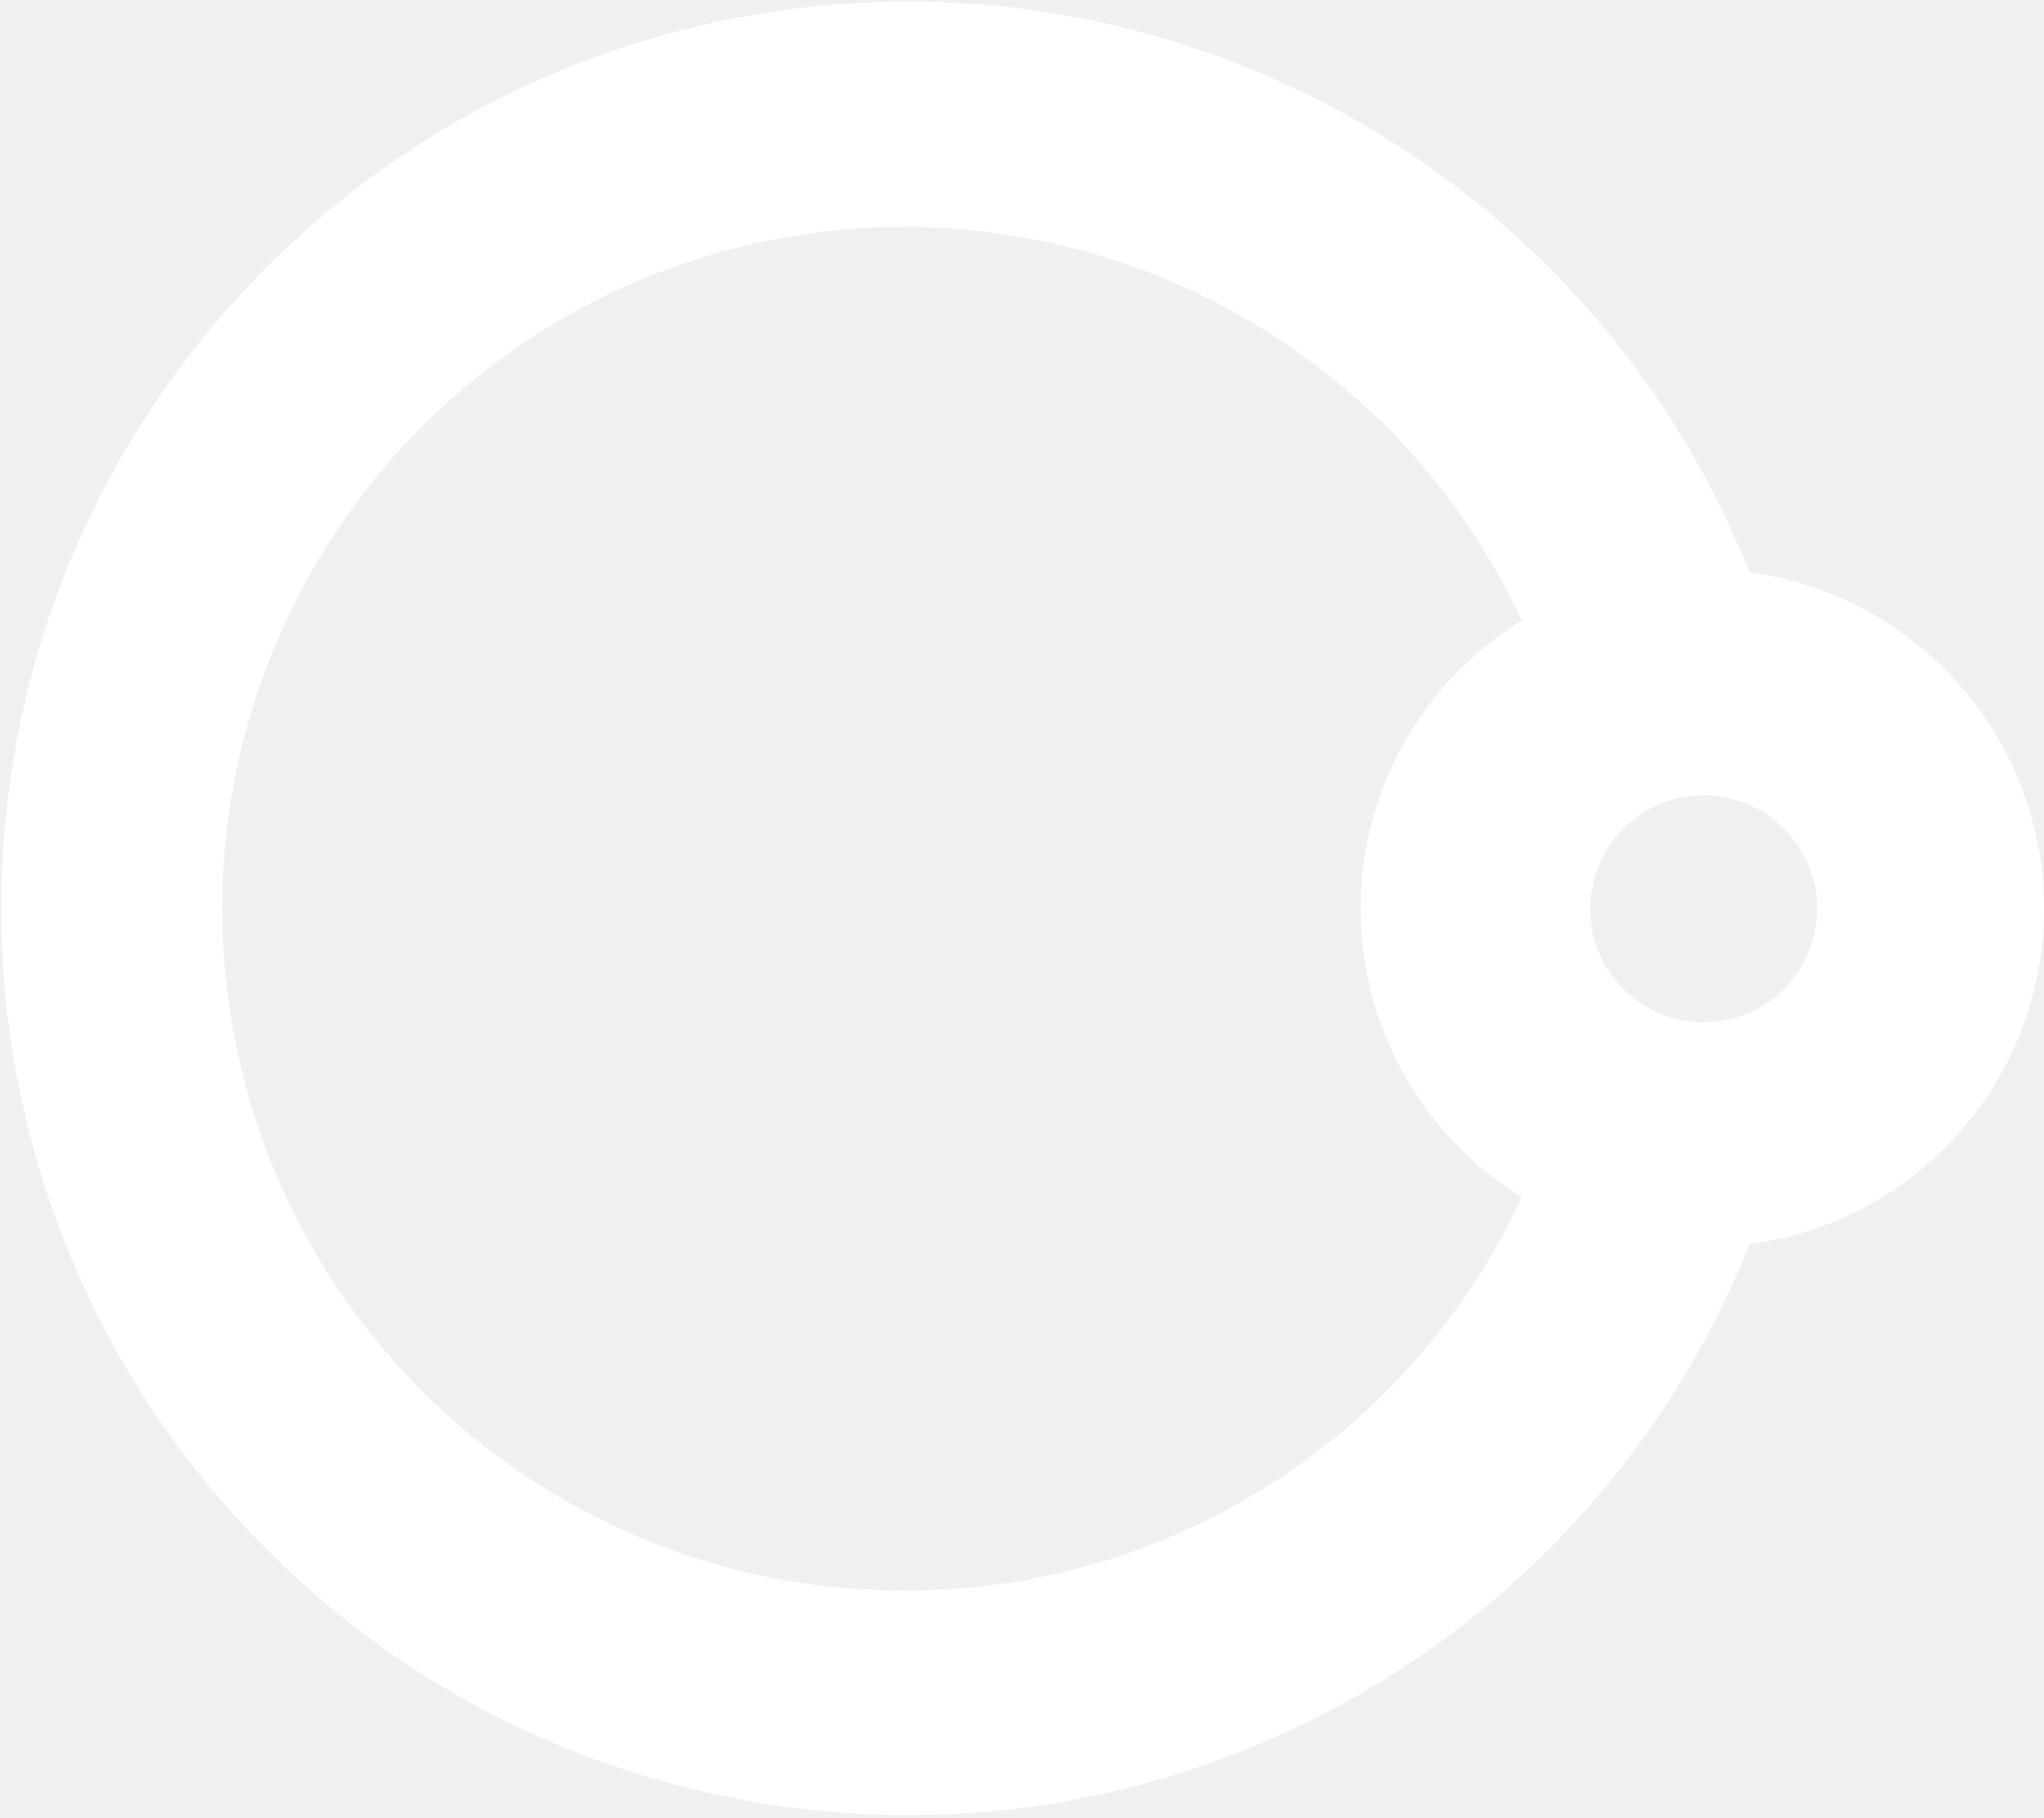
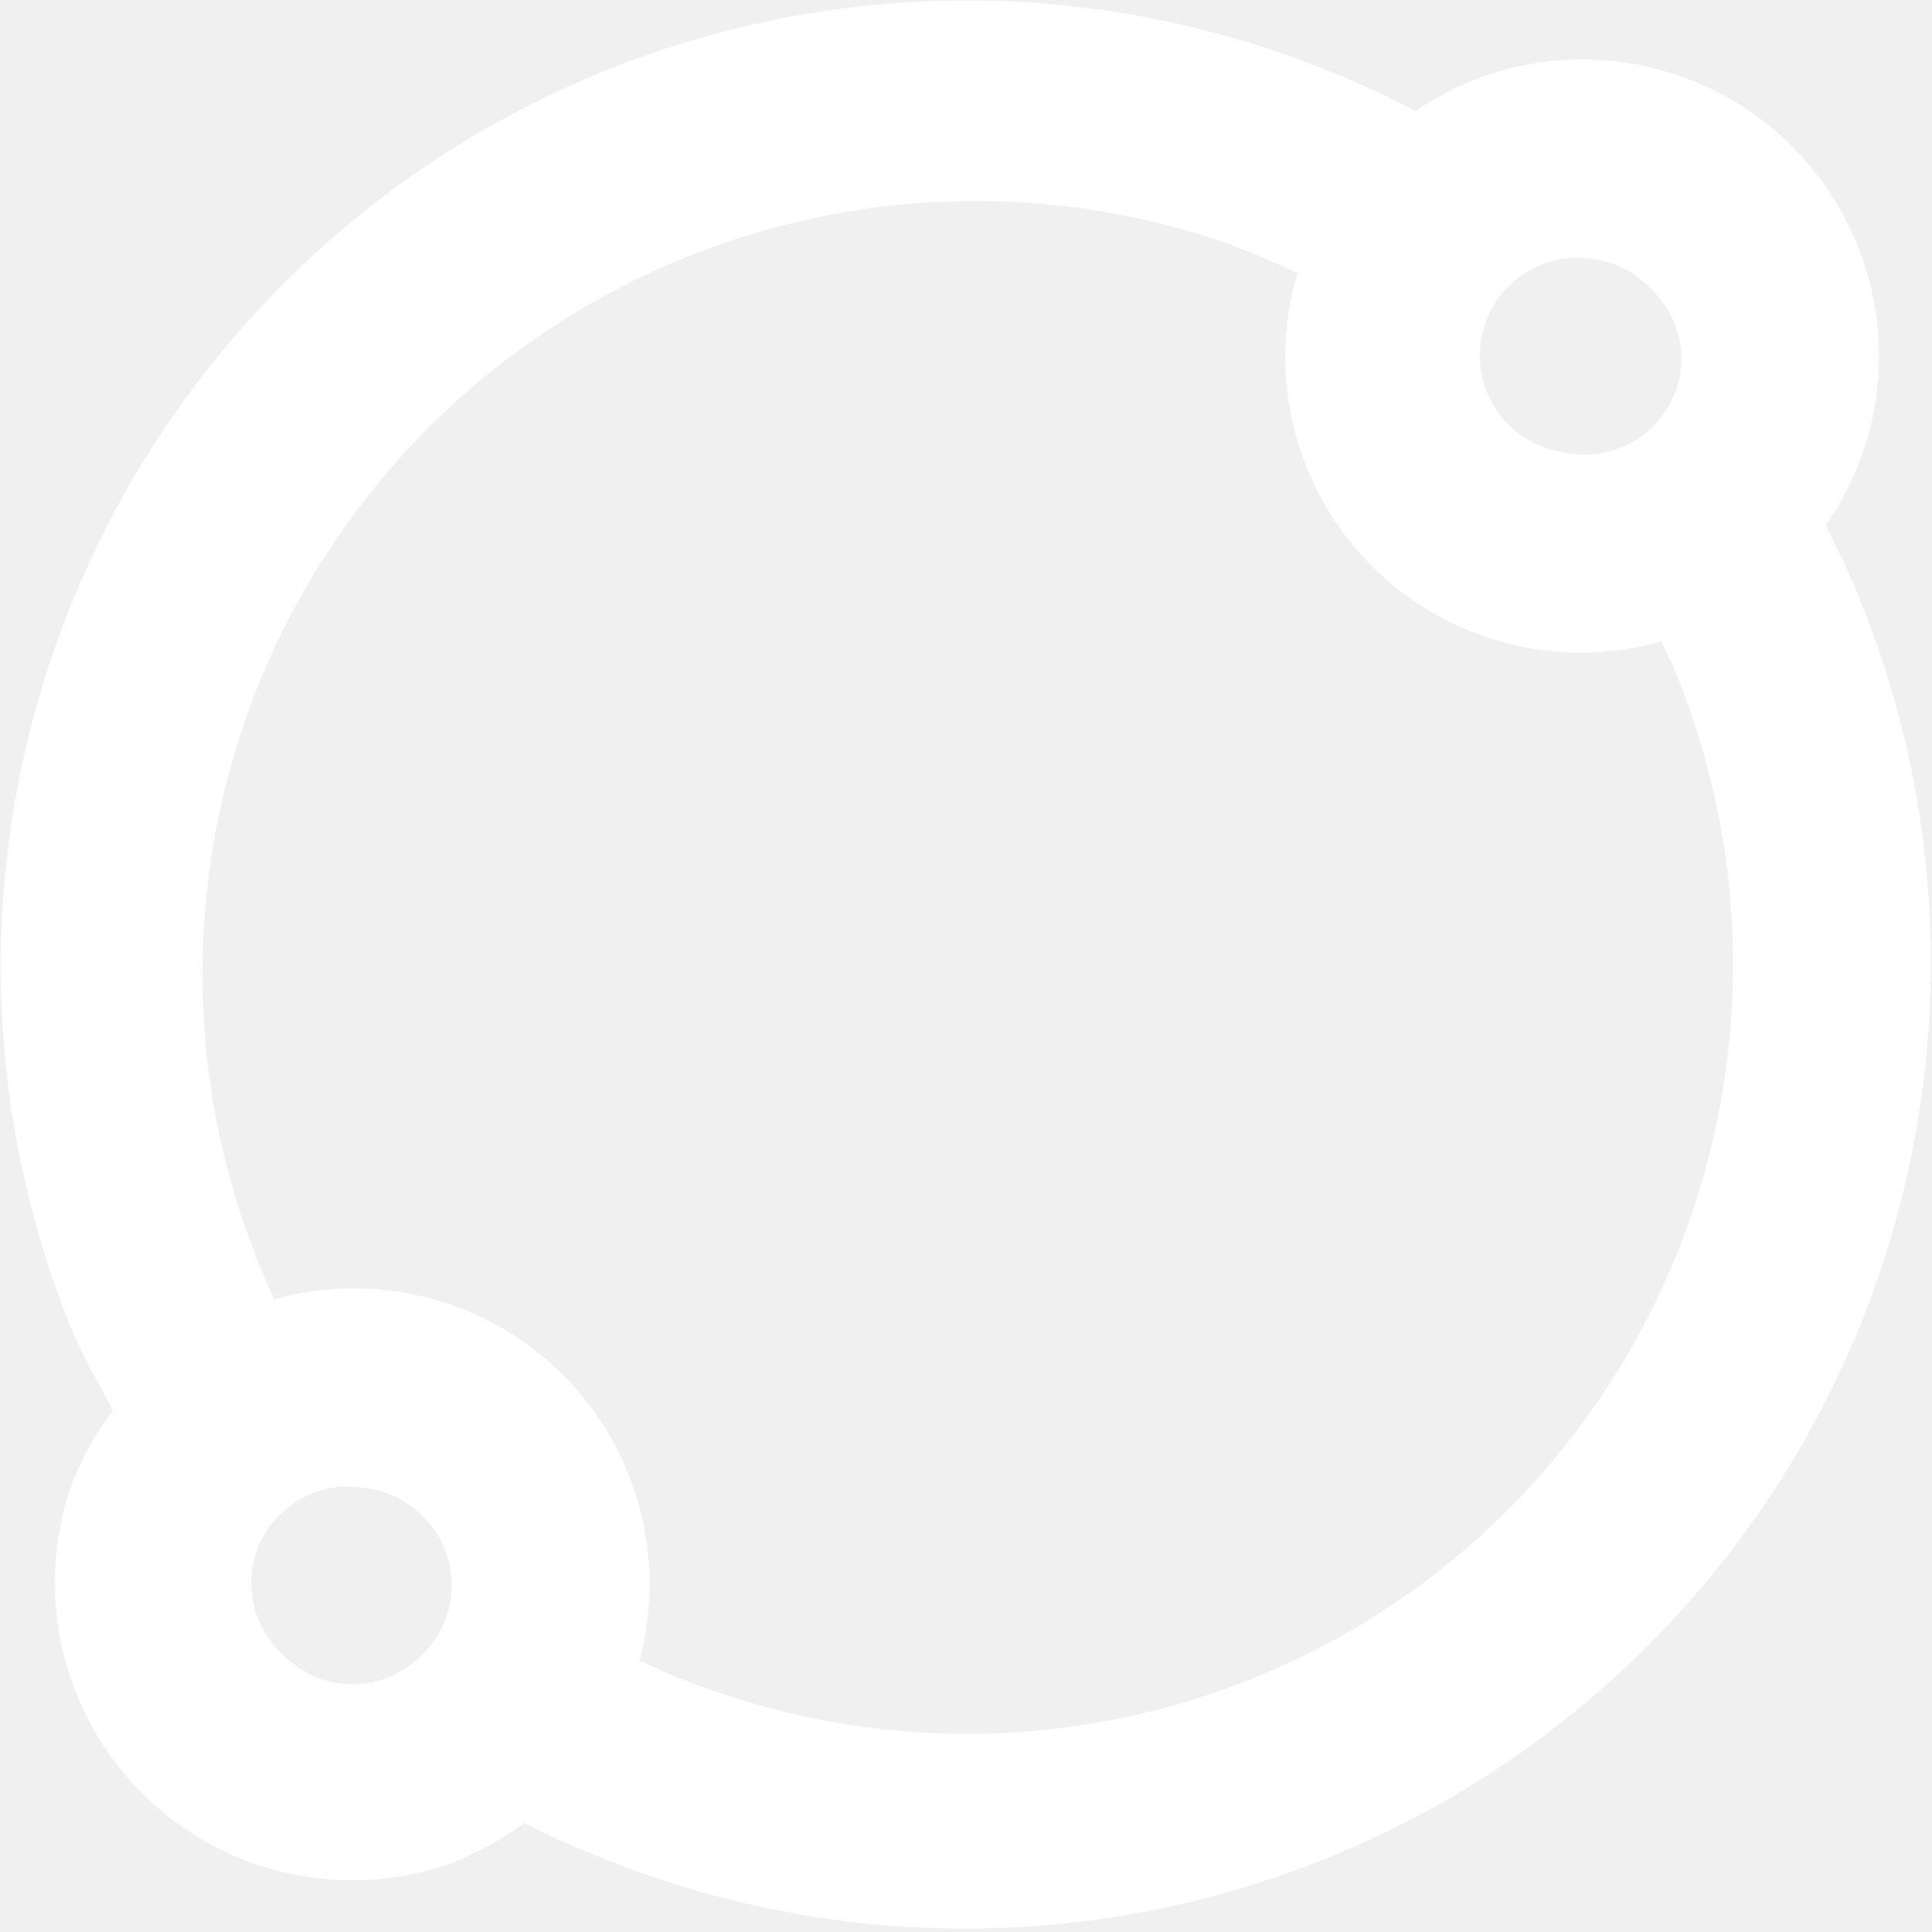
- <svg xmlns="http://www.w3.org/2000/svg" viewBox="0 0 20 17.78">
+ <svg xmlns="http://www.w3.org/2000/svg" viewBox="0 0 20 20">
  <defs>
    <style>.cls-1{fill:#fff;}</style>
  </defs>
  <g id="Layer_2" data-name="Layer 2">
-     <g id="Ikonit">
-       <path class="cls-1" d="M20,8.89A3.32,3.32,0,0,0,17.12,5.6a8.87,8.87,0,1,0,0,6.57A3.31,3.31,0,0,0,20,8.89ZM8.89,15.56a6.67,6.67,0,1,1,6-9.49,3.31,3.31,0,0,0,0,5.64A6.65,6.65,0,0,1,8.89,15.56ZM16.67,10a1.11,1.11,0,1,1,1.11-1.11A1.11,1.11,0,0,1,16.67,10Z" />
+     <g id="Layer_1-2" data-name="Layer 1">
+       <path class="cls-1" d="M19.27,6.24c-.11-.27-.24-.54-.37-.8a3.07,3.07,0,0,0-4.25-4.29,8.93,8.93,0,0,0-.83-.39,10,10,0,0,0-13.08,13c.12.29.28.56.43.84a3,3,0,0,0-.46.86,3.08,3.08,0,0,0,3.84,3.87h0a3.22,3.22,0,0,0,.88-.46,7.59,7.59,0,0,0,.77.35,10,10,0,0,0,13.06-13ZM17.4,3.59a1,1,0,0,1-1.22,1.09,1,1,0,0,1,.3-2A1,1,0,0,1,17.1,3,1.06,1.06,0,0,1,17.4,3.59ZM2.93,17.13a1,1,0,0,1,.82-1.73,1,1,0,0,1,.62.29,1,1,0,0,1,0,1.44,1,1,0,0,1-1.44,0Zm12.69-1.51a7.93,7.93,0,0,1-8.27,1.87,6.59,6.59,0,0,1-.73-.3,3.06,3.06,0,0,0-3.78-3.74A8,8,0,0,1,12.68,2.51c.26.1.51.2.75.32A3.06,3.06,0,0,0,17.2,6.64a6.59,6.59,0,0,1,.3.73h0A8,8,0,0,1,15.62,15.62Z" />
    </g>
  </g>
</svg>
